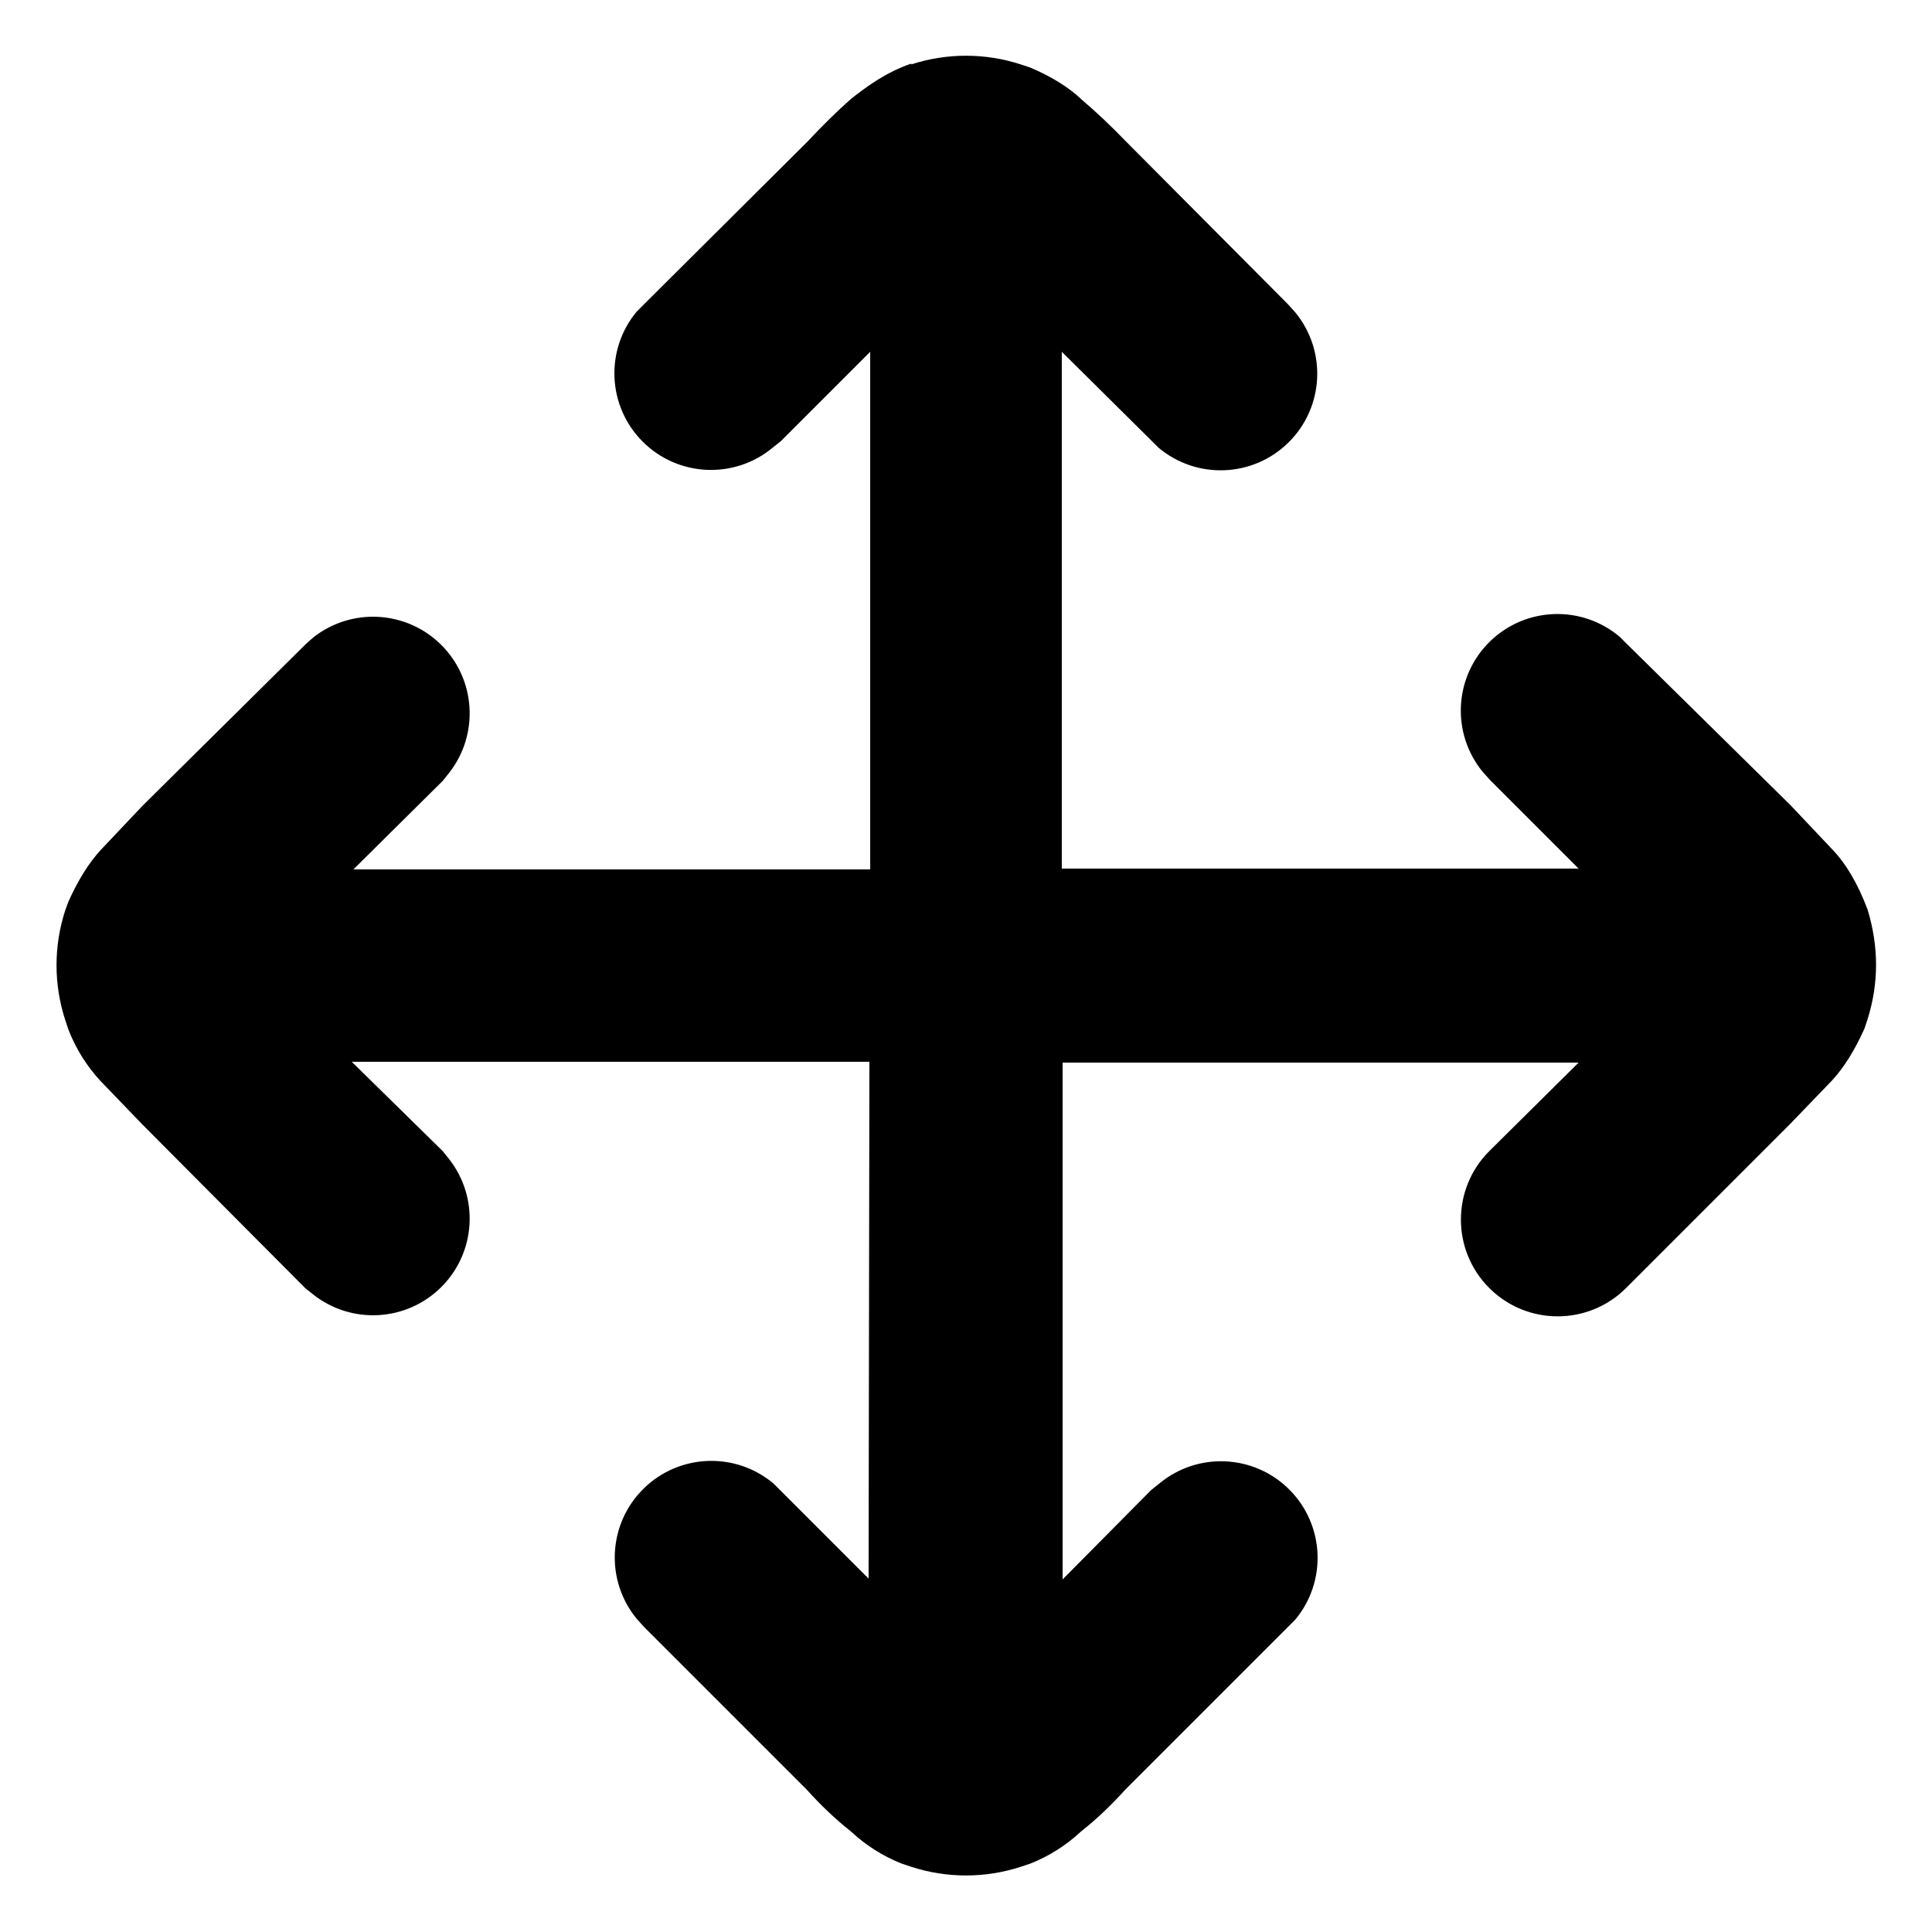
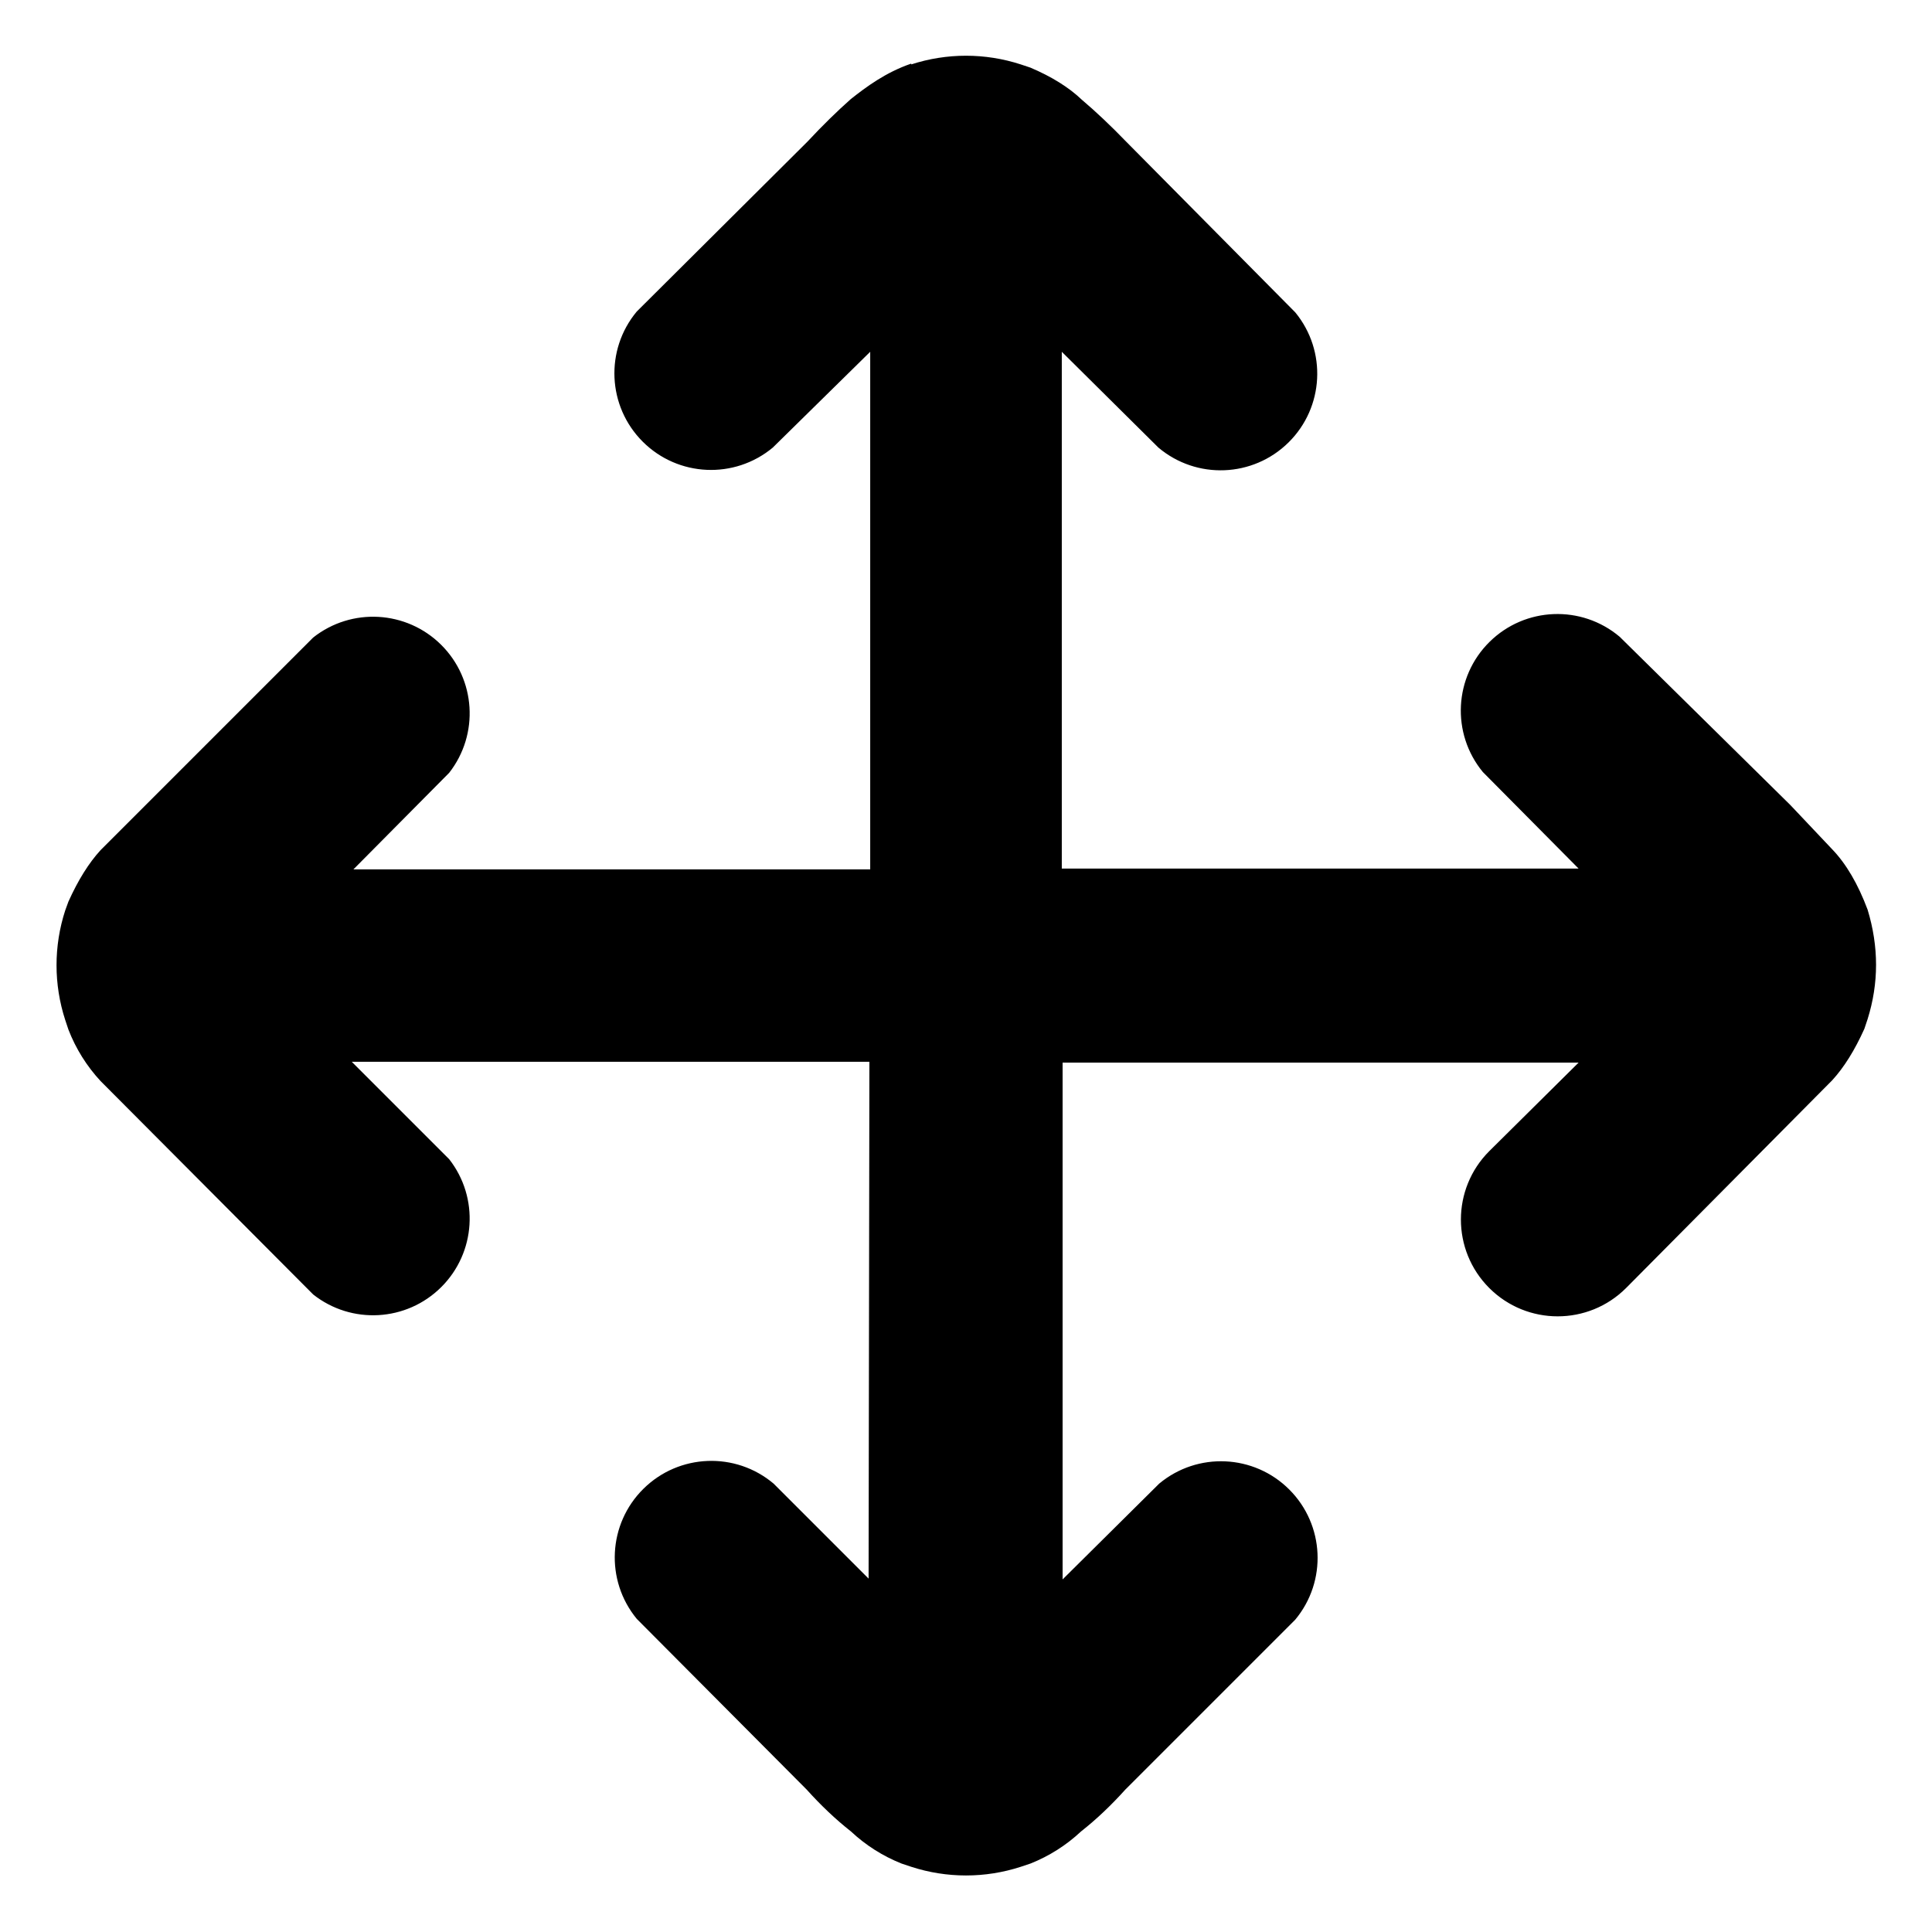
<svg xmlns="http://www.w3.org/2000/svg" viewBox="0 0 24 24" width="24" height="24">
  <g clip-path="url(#a)">
-     <path d="M11.32.8a2.2 2.2 0 0 1 1.36 0l.12.04q.4.17.64.4.26.22.55.52L16 3.78l.09.1a1.2 1.2 0 0 1-1.7 1.68l-.08-.08-1.12-1.11v6.42h6.42l-1.1-1.1-.09-.1a1.2 1.2 0 0 1 1.7-1.68l.08.08L22.24 10l.52.55q.26.27.44.75.21.69 0 1.36l-.04.12q-.18.4-.4.64l-.52.54L20.2 16a1.2 1.2 0 0 1-1.7-1.7l1.11-1.1H13.2v6.42l1.1-1.11.1-.08a1.2 1.2 0 0 1 1.69 1.69l-.09.09-2.02 2.02q-.27.3-.55.52a2 2 0 0 1-.63.4l-.12.04a2.2 2.2 0 0 1-1.36 0l-.12-.04a2 2 0 0 1-.63-.4q-.28-.22-.55-.52L8 20.21l-.09-.1a1.2 1.2 0 0 1 1.7-1.68l.08.08 1.1 1.1.01-6.42H4.37L5.5 14.3l.08.1a1.2 1.2 0 0 1-1.69 1.68l-.1-.08-2.02-2.03-.52-.54a2 2 0 0 1-.4-.64l-.04-.12a2.2 2.2 0 0 1 0-1.36l.04-.11q.18-.4.4-.64l.52-.55L3.8 8l.09-.08A1.2 1.2 0 0 1 5.58 9.6l-.08.1-1.11 1.1h6.42V4.37L9.7 5.48l-.1.08a1.2 1.2 0 0 1-1.69-1.69L8 3.78l2.03-2.02q.28-.3.54-.53c.19-.15.43-.33.75-.44" />
+     <path d="M11.32 .8A2.2 2.2 0 0 1 12.68 .8L12.8 .84Q13.2 1.01 13.44 1.24Q13.7 1.46 13.99 1.76L16.09 3.88A1.2 1.2 0 0 1 14.39 5.56L13.19 4.37L13.19 10.79L19.61 10.79L18.42 9.59A1.2 1.2 0 0 1 20.12 7.91L22.24 10L22.76 10.55Q23.02 10.82 23.2 11.3Q23.41 11.99 23.2 12.66L23.16 12.78Q22.98 13.18 22.76 13.42L20.2 16A1.2 1.2 0 0 1 18.5 14.3L19.61 13.2L13.2 13.2L13.2 19.62L14.4 18.43A1.2 1.2 0 0 1 16.09 20.12L13.98 22.23Q13.71 22.53 13.43 22.75A2 2 0 0 1 12.8 23.15L12.68 23.19A2.2 2.2 0 0 1 11.32 23.19L11.2 23.15A2 2 0 0 1 10.57 22.75Q10.29 22.53 10.02 22.23L7.91 20.11A1.2 1.2 0 0 1 9.61 18.43L10.79 19.61L10.8 13.19L4.37 13.19L5.58 14.4A1.2 1.2 0 0 1 3.89 16.08L1.25 13.43A2 2 0 0 1 .85 12.79L.81 12.67A2.2 2.2 0 0 1 .81 11.31L.85 11.2Q1.03 10.8 1.25 10.56L3.89 7.92A1.2 1.2 0 0 1 5.58 9.6L4.39 10.8L10.81 10.8L10.81 4.37L9.6 5.56A1.2 1.2 0 0 1 7.91 3.87L10.03 1.76Q10.31 1.46 10.57 1.23C10.76 1.08 11 .9 11.32 .79" />
  </g>
  <defs>
    <clipPath id="a">
      <path d="M0 0h24v24H0z" />
    </clipPath>
  </defs>
</svg>
